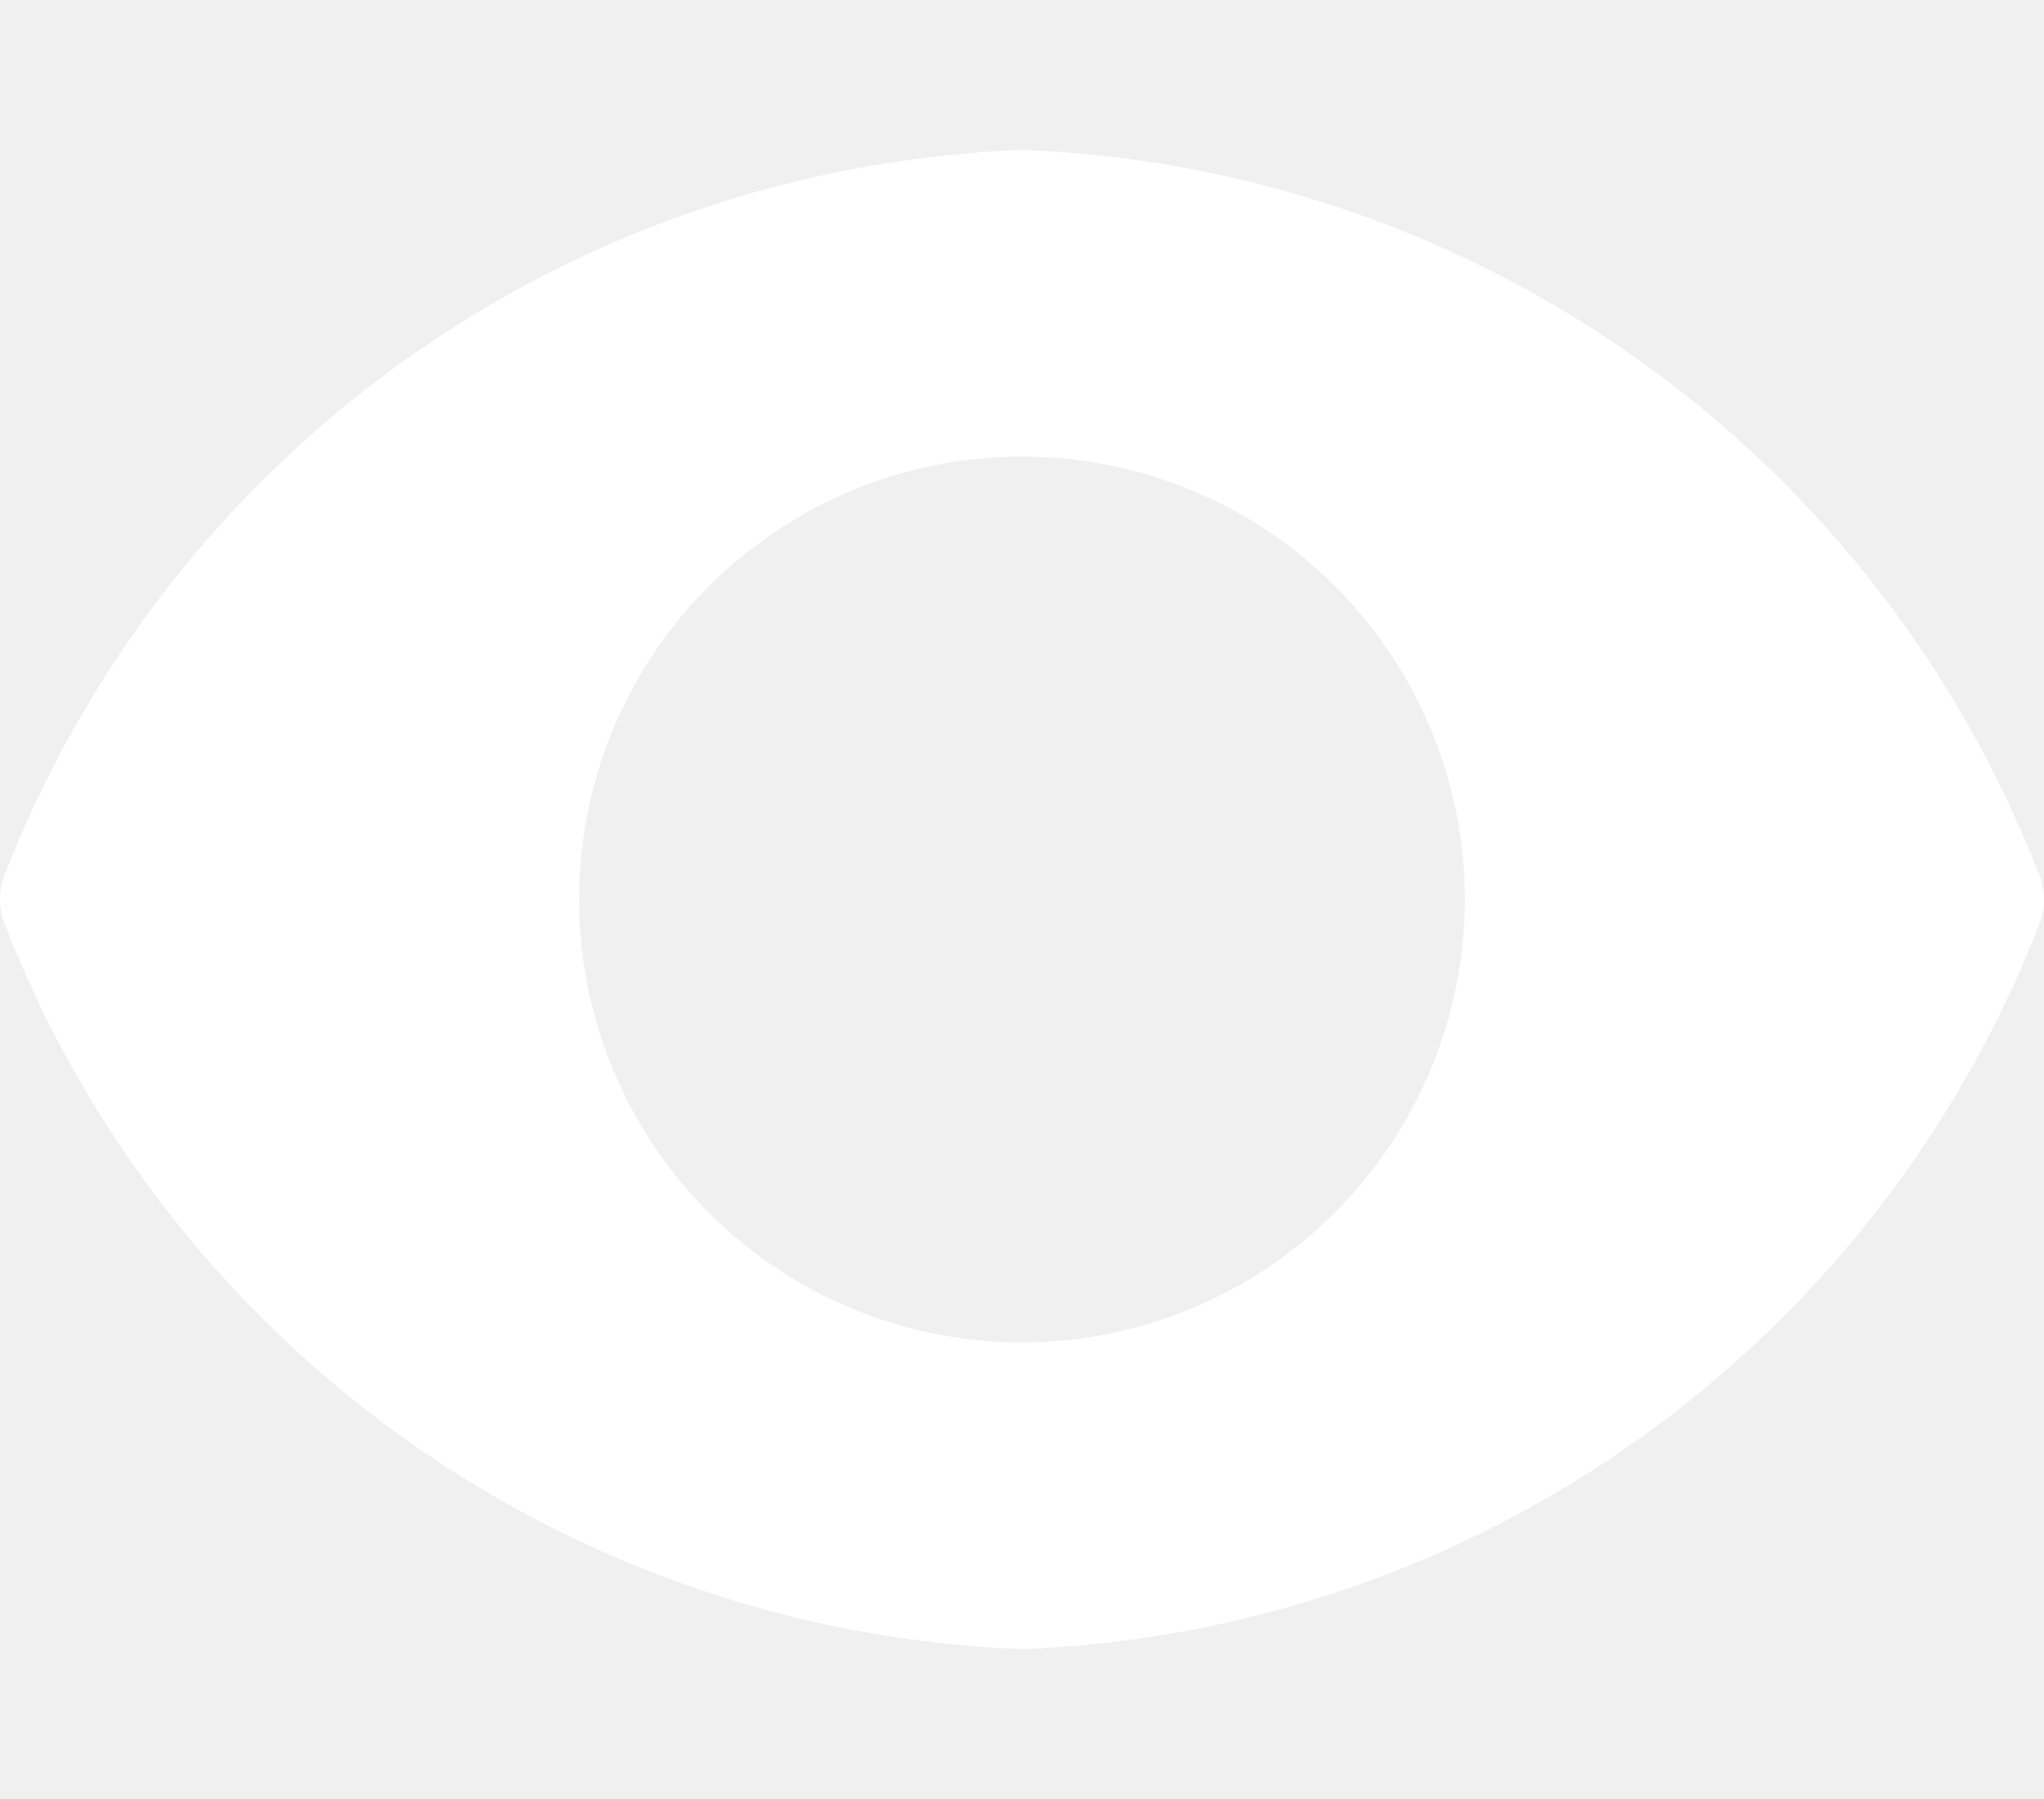
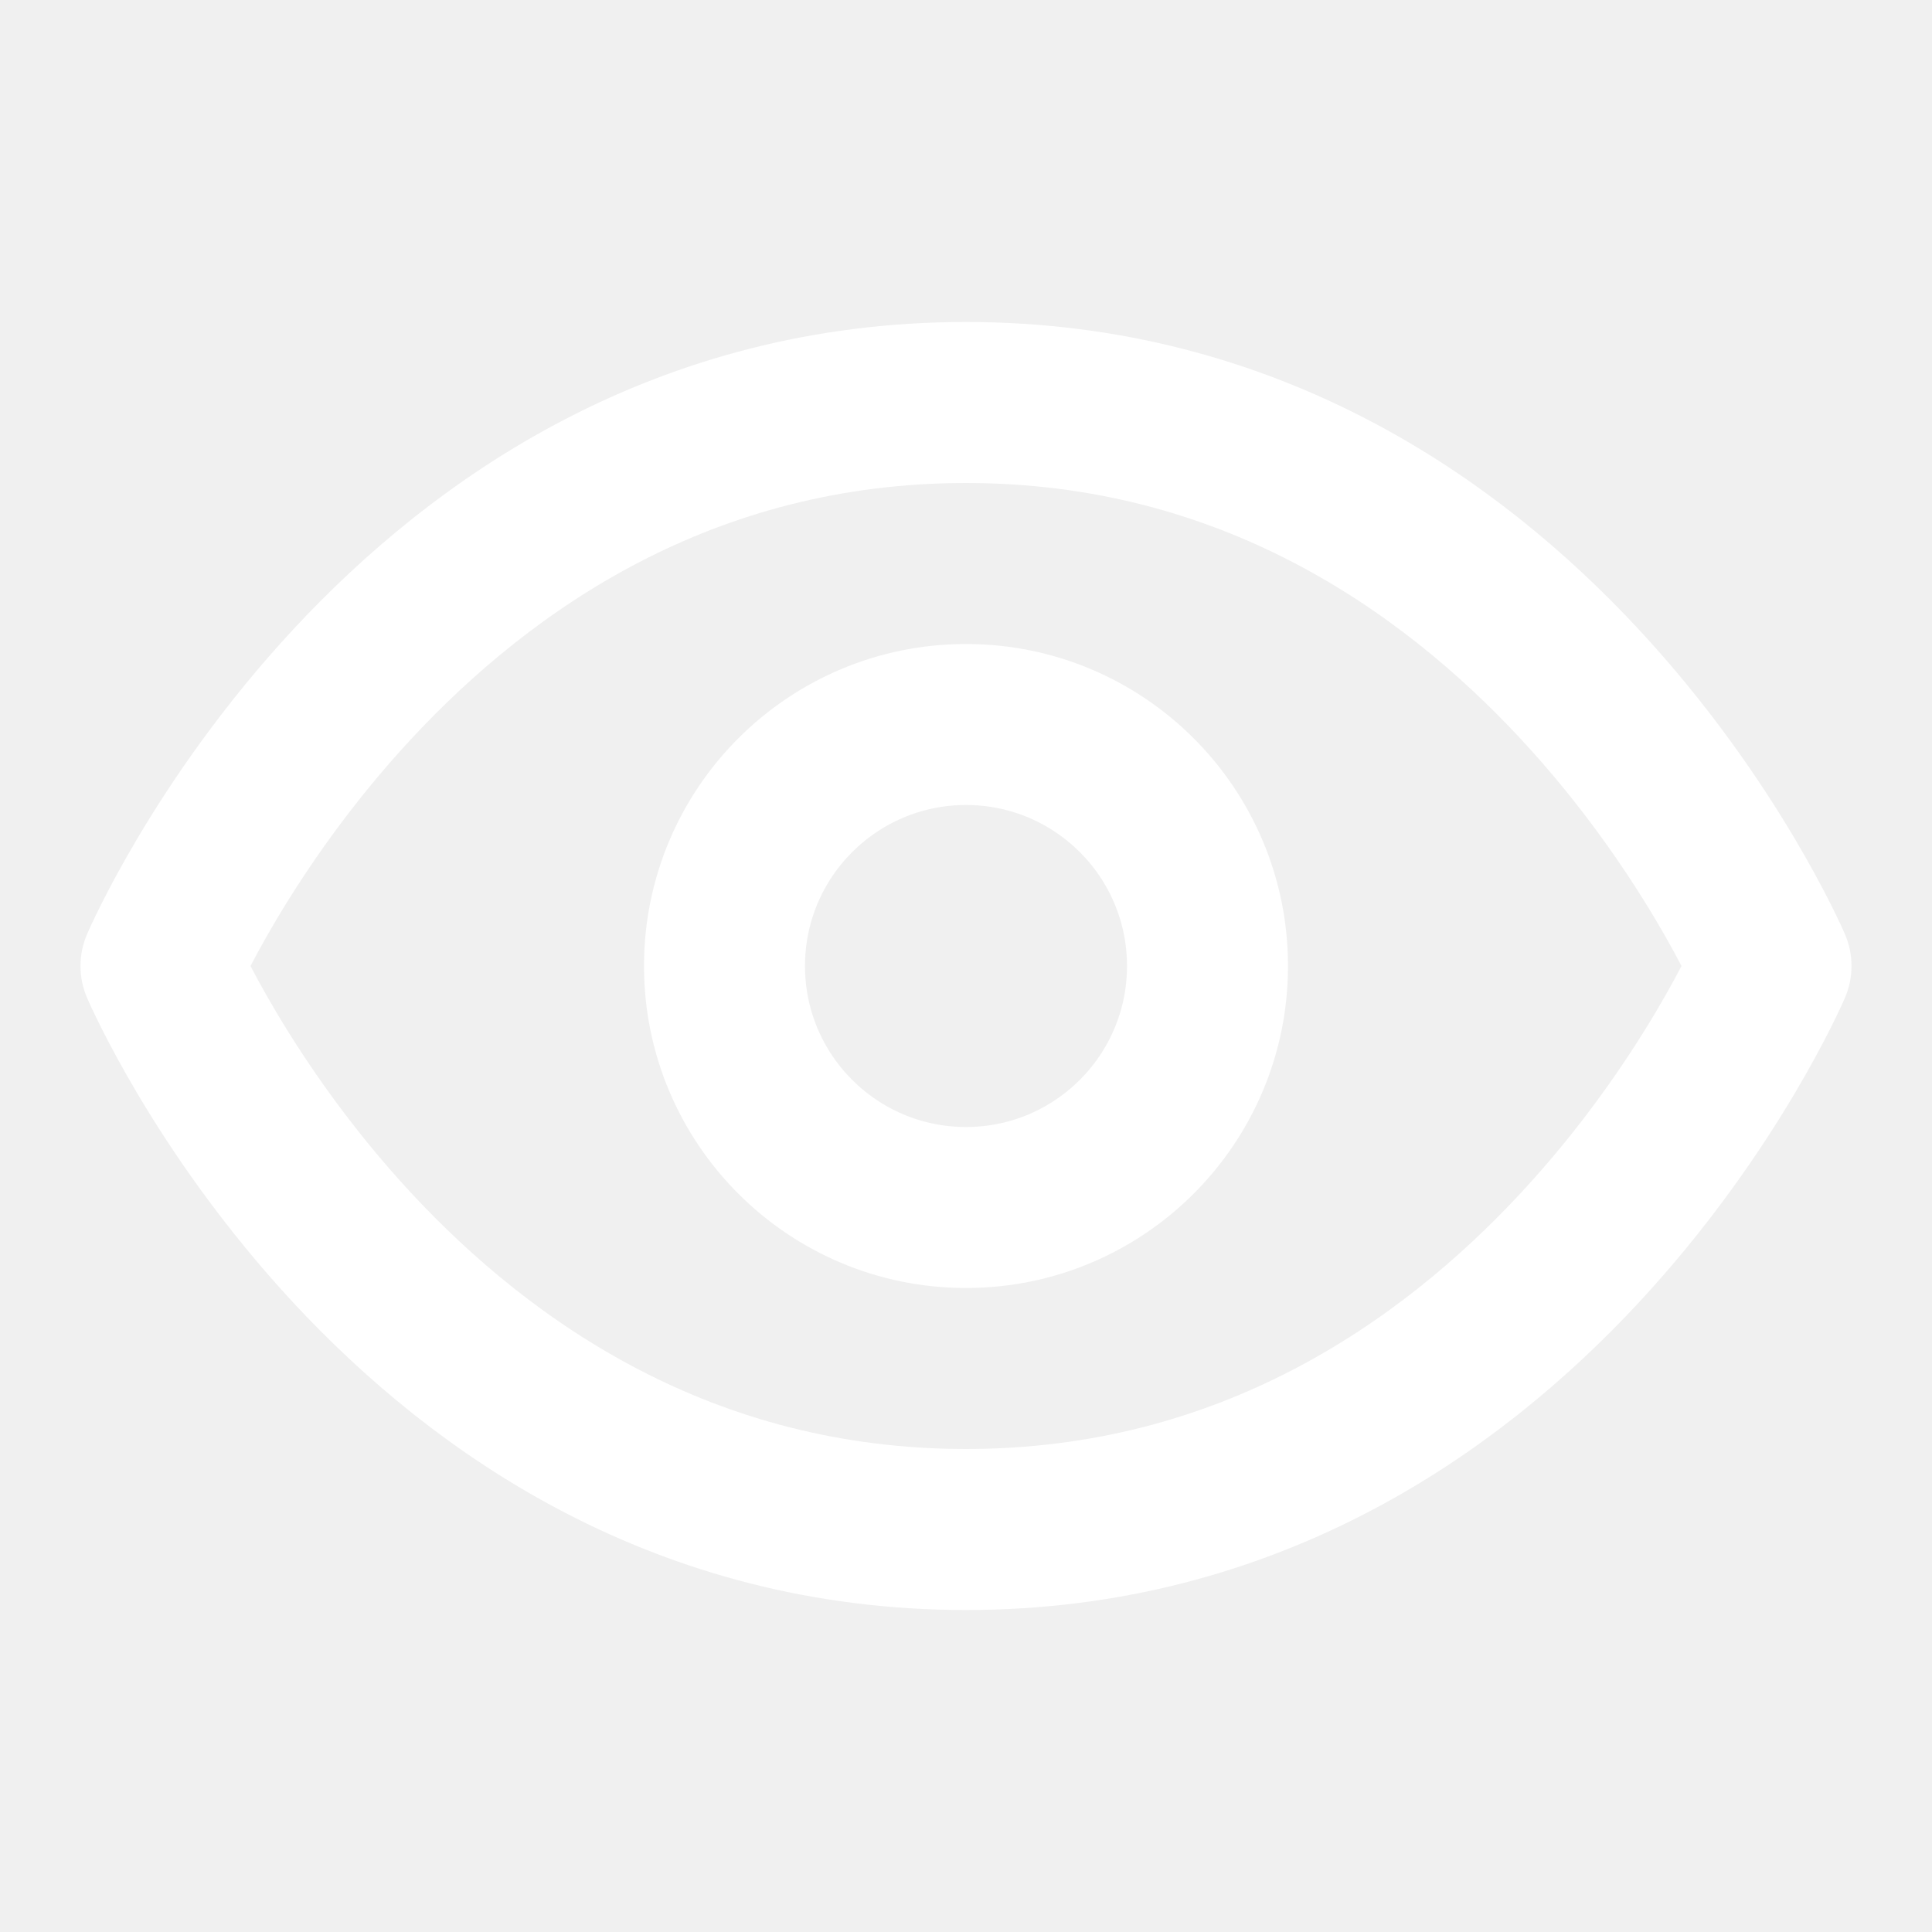
- <svg xmlns="http://www.w3.org/2000/svg" width="25" height="22" viewBox="0 0 30 22" fill="none">
-   <path d="M29.94 10.66C28.763 7.618 26.722 4.987 24.066 3.092C21.411 1.198 18.259 0.123 15 0C11.74 0.123 8.588 1.198 5.933 3.092C3.278 4.987 1.236 7.618 0.06 10.66C-0.02 10.88 -0.02 11.12 0.06 11.34C1.236 14.382 3.278 17.013 5.933 18.908C8.588 20.802 11.74 21.877 15 22C18.259 21.877 21.411 20.802 24.066 18.908C26.722 17.013 28.763 14.382 29.94 11.34C30.019 11.12 30.019 10.88 29.94 10.66ZM15 17.5C13.714 17.5 12.457 17.119 11.388 16.405C10.319 15.69 9.486 14.675 8.994 13.487C8.502 12.3 8.374 10.993 8.624 9.732C8.875 8.471 9.494 7.313 10.403 6.404C11.312 5.495 12.471 4.876 13.732 4.625C14.992 4.374 16.299 4.503 17.487 4.995C18.675 5.487 19.69 6.32 20.404 7.389C21.118 8.458 21.5 9.714 21.5 11C21.497 12.723 20.811 14.375 19.593 15.593C18.374 16.812 16.723 17.497 15 17.5Z" fill="white" />
+ <svg xmlns="http://www.w3.org/2000/svg" width="24" height="24" viewBox="0 0 24 24" fill="none" stroke="#ffffff" stroke-width="2" stroke-linecap="round" stroke-linejoin="round" class="lucide lucide-eye">
+   <path d="M2 12s3-7 10-7 10 7 10 7-3 7-10 7-10-7-10-7Z" />
+   <circle cx="12" cy="12" r="3" />
</svg>
